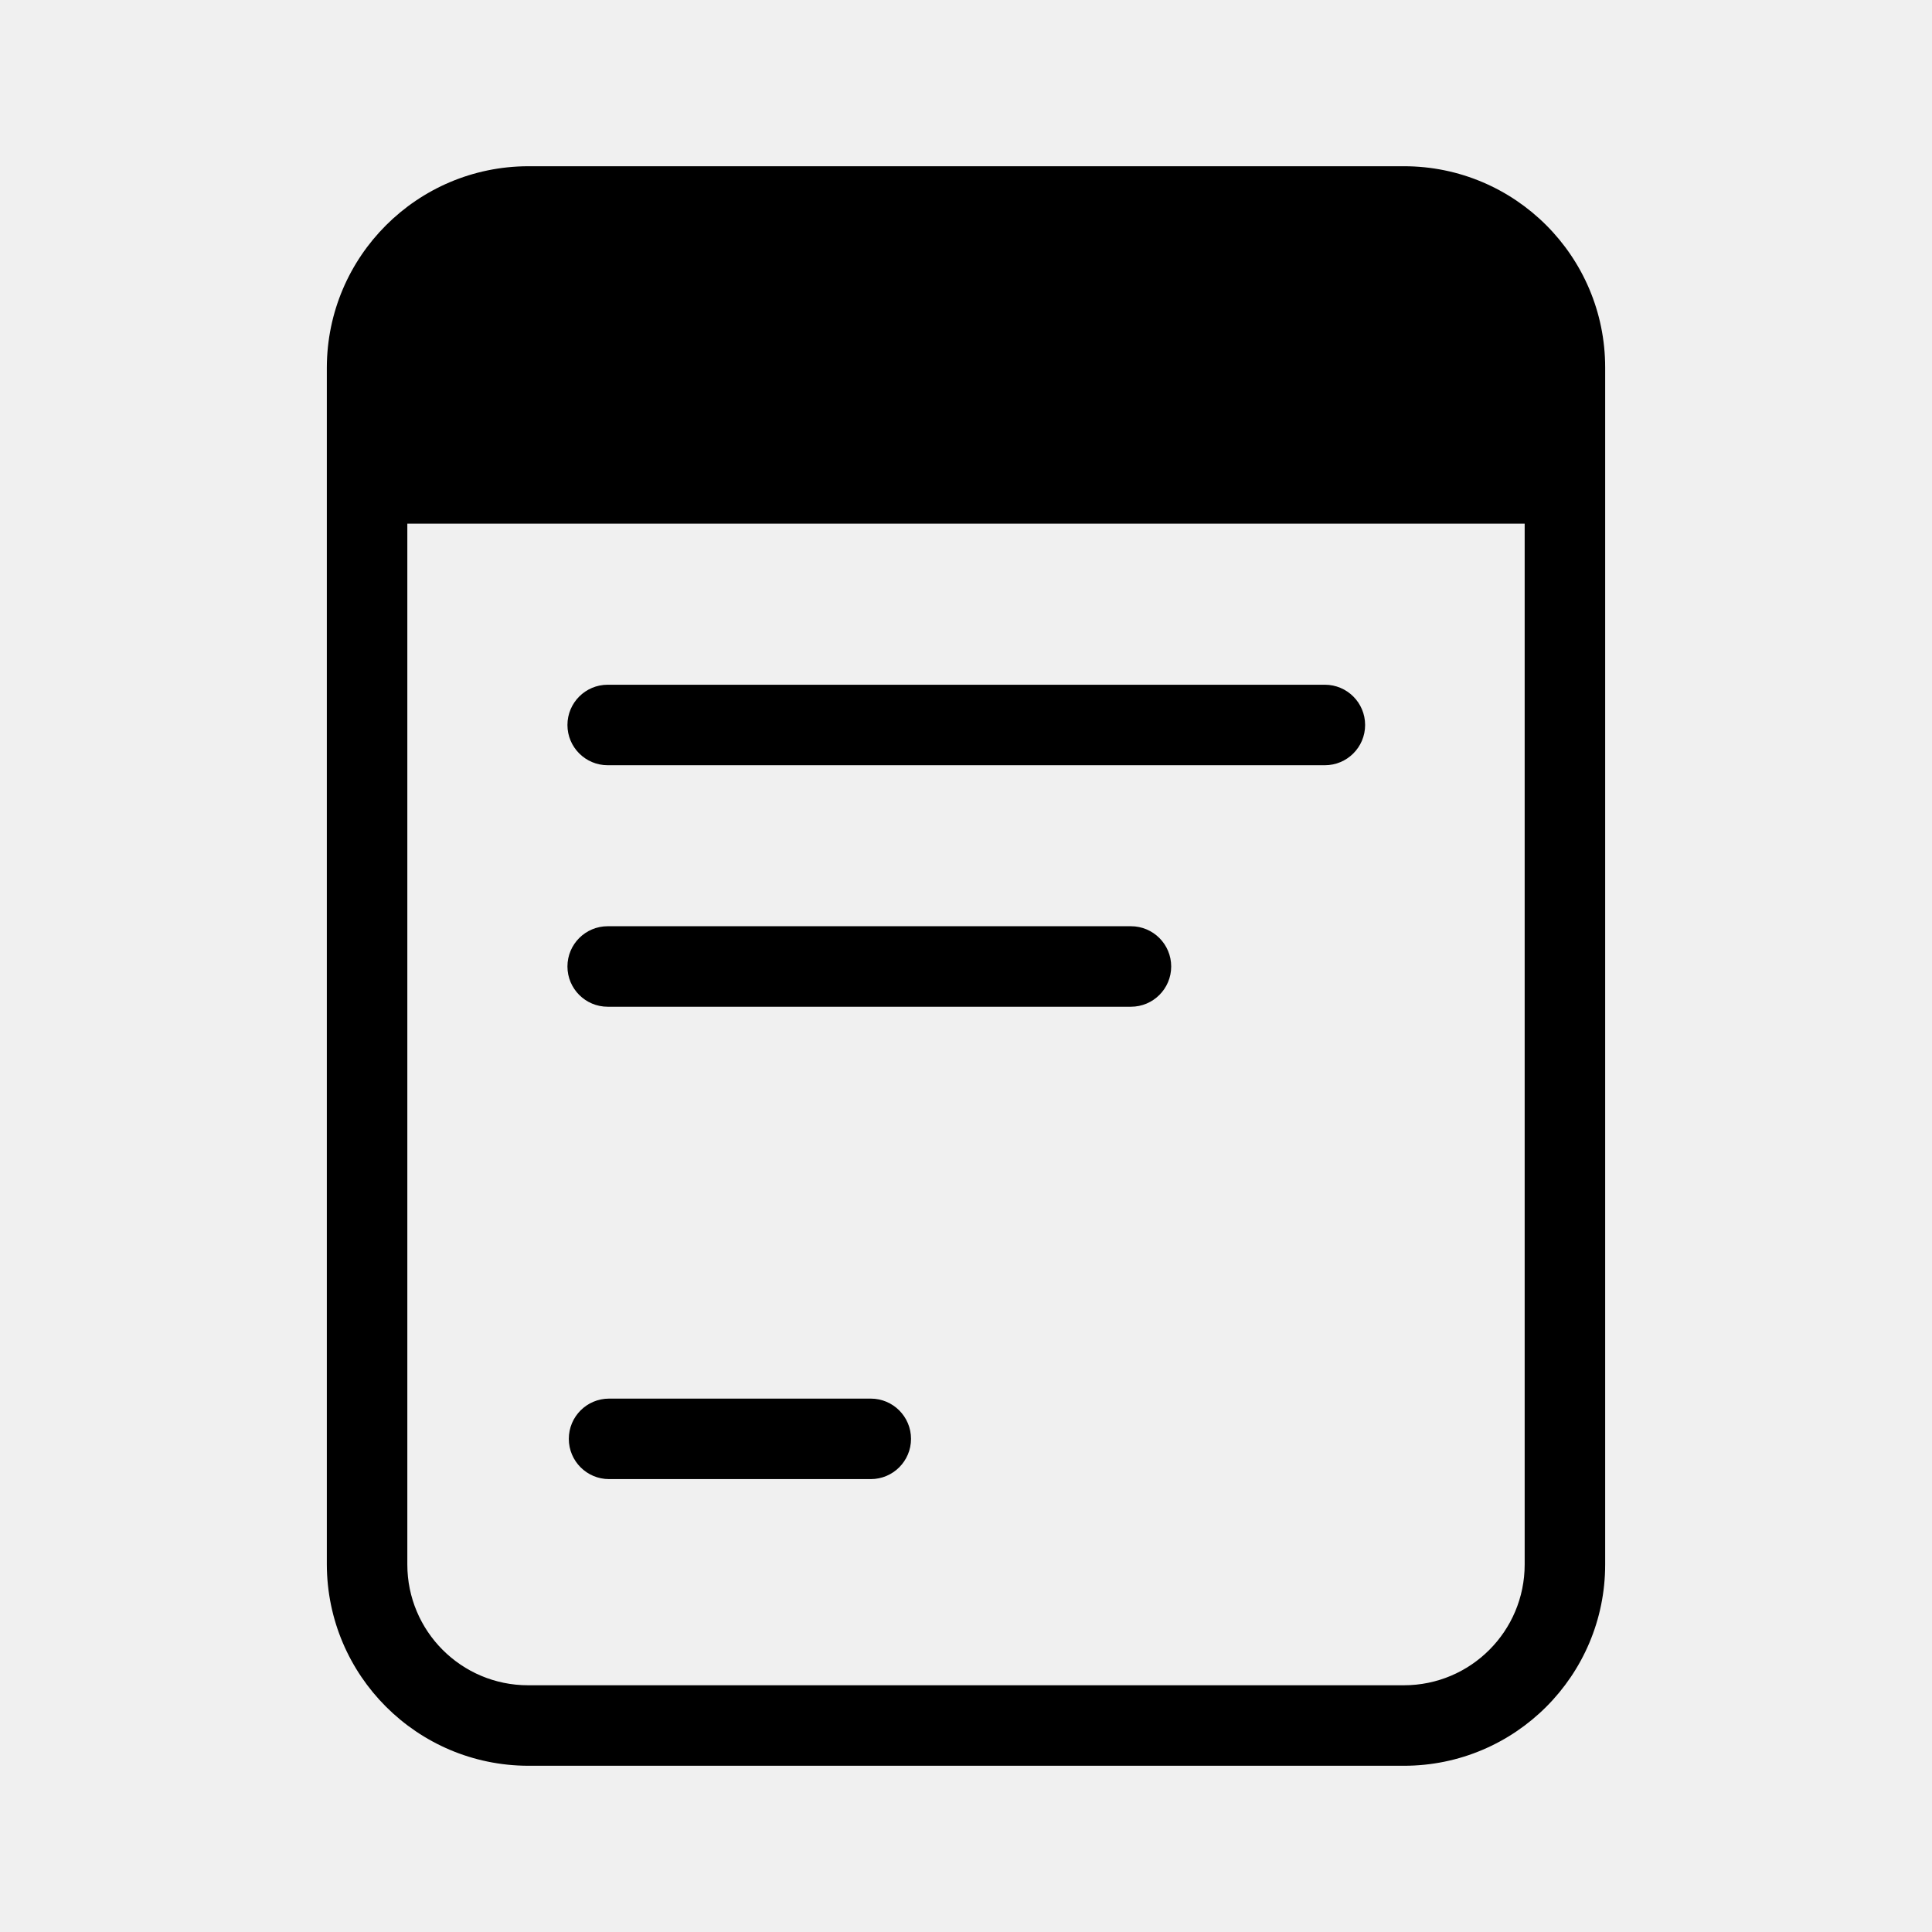
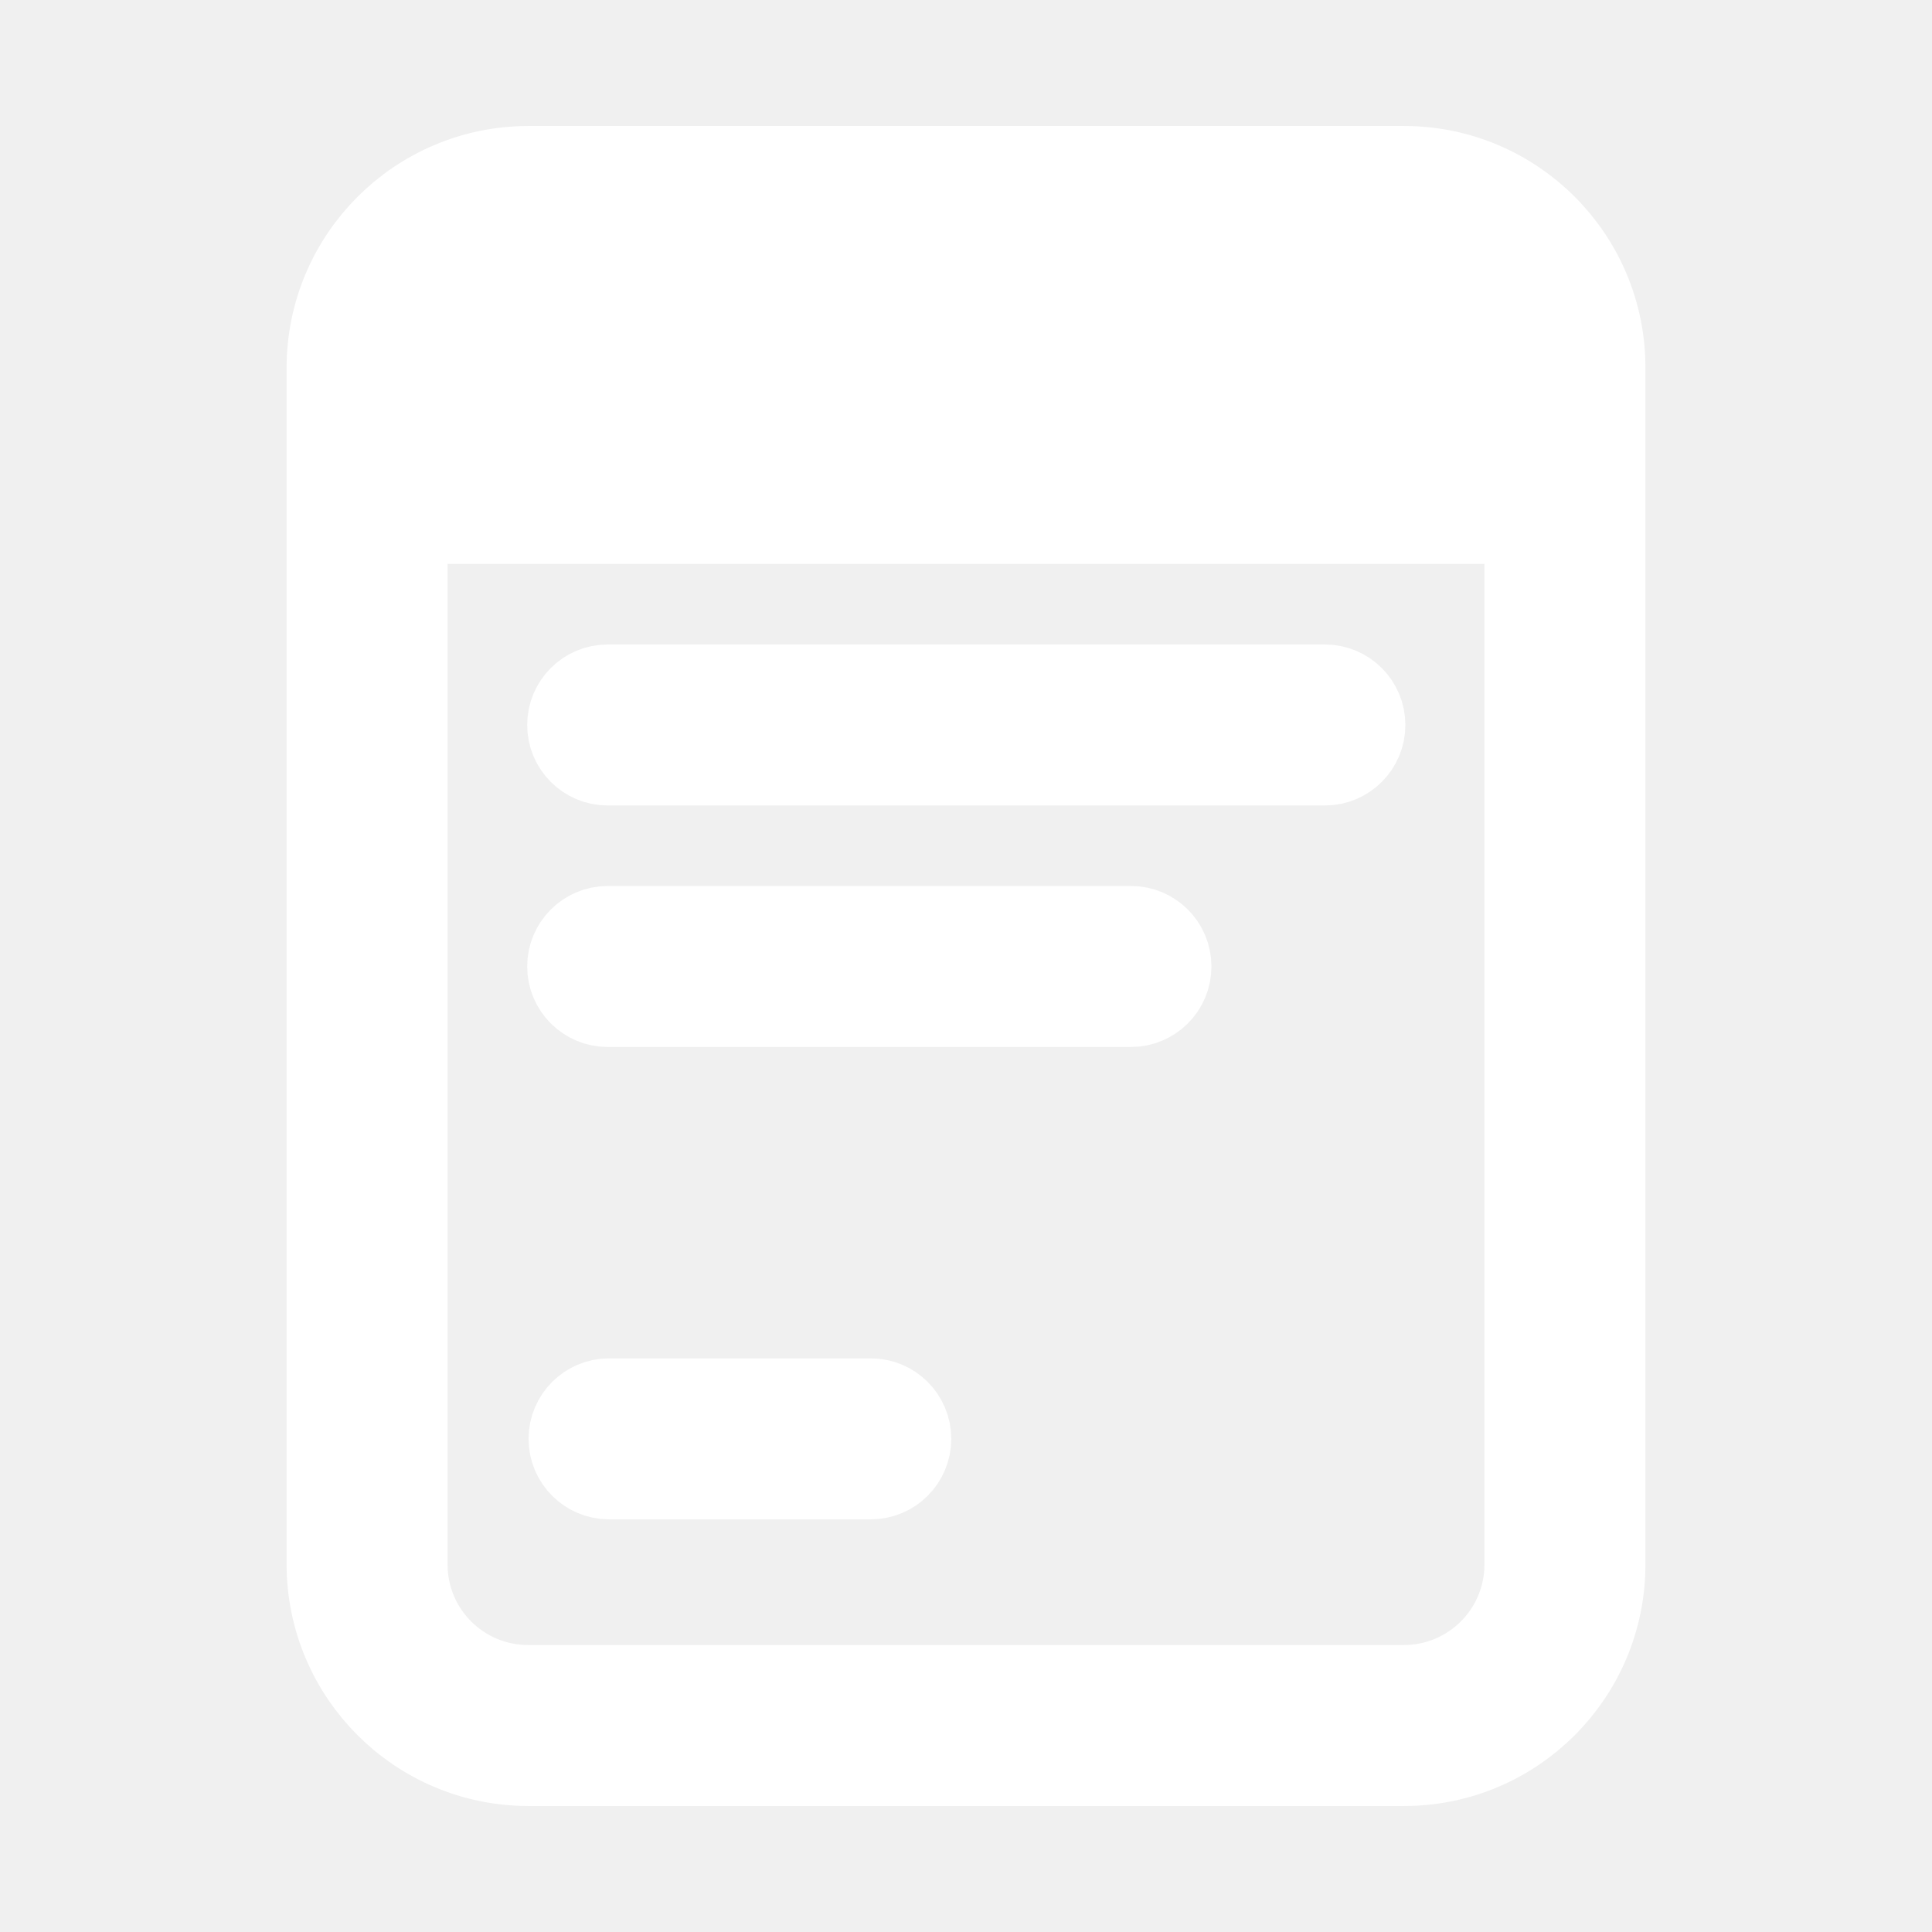
- <svg xmlns="http://www.w3.org/2000/svg" fill="#000000" width="800px" height="800px" viewBox="0 0 24 24">
-   <g id="Memo_Pad" data-name="Memo Pad">
-     <g>
-       <path d="M17.44,2.065H6.56a2.507,2.507,0,0,0-2.5,2.5v14.87a2.507,2.507,0,0,0,2.5,2.5H17.44a2.5,2.5,0,0,0,2.5-2.5V4.565A2.5,2.5,0,0,0,17.44,2.065Zm1.5,17.37a1.5,1.5,0,0,1-1.5,1.5H6.56a1.5,1.5,0,0,1-1.5-1.5V6.505H18.94Z" />
+ <svg xmlns="http://www.w3.org/2000/svg" fill="#ffffff" width="800px" height="800px" viewBox="0 0 24 24" stroke="#ffffff">
+   <g id="SVGRepo_bgCarrier" stroke-width="0" />
+   <g id="SVGRepo_tracerCarrier" stroke-linecap="round" stroke-linejoin="round" />
+   <g id="SVGRepo_iconCarrier">
+     <g id="Memo_Pad" data-name="Memo Pad">
      <g>
-         <path d="M7.549,9.506h0a.5.5,0,0,1,0-1h8.909a.5.5,0,0,1,0,1Z" />
-         <path d="M7.549,12.506h0a.5.5,0,0,1,0-1h6.5a.5.5,0,0,1,0,1Z" />
-         <path d="M7.566,18.374h0a.5.5,0,1,1,0-1h3.251a.5.5,0,0,1,0,1Z" />
+         <path d="M17.44,2.065H6.56a2.507,2.507,0,0,0-2.5,2.5v14.87a2.507,2.507,0,0,0,2.5,2.5H17.44a2.5,2.5,0,0,0,2.5-2.5V4.565A2.5,2.5,0,0,0,17.44,2.065Zm1.5,17.37a1.5,1.5,0,0,1-1.5,1.5H6.56a1.5,1.5,0,0,1-1.5-1.5V6.505H18.94Z" />
+         <g>
+           <path d="M7.549,9.506h0a.5.5,0,0,1,0-1h8.909a.5.5,0,0,1,0,1Z" />
+           <path d="M7.549,12.506h0a.5.5,0,0,1,0-1h6.5a.5.5,0,0,1,0,1Z" />
+           <path d="M7.566,18.374h0a.5.5,0,1,1,0-1h3.251a.5.5,0,0,1,0,1Z" />
+         </g>
      </g>
    </g>
  </g>
</svg>
